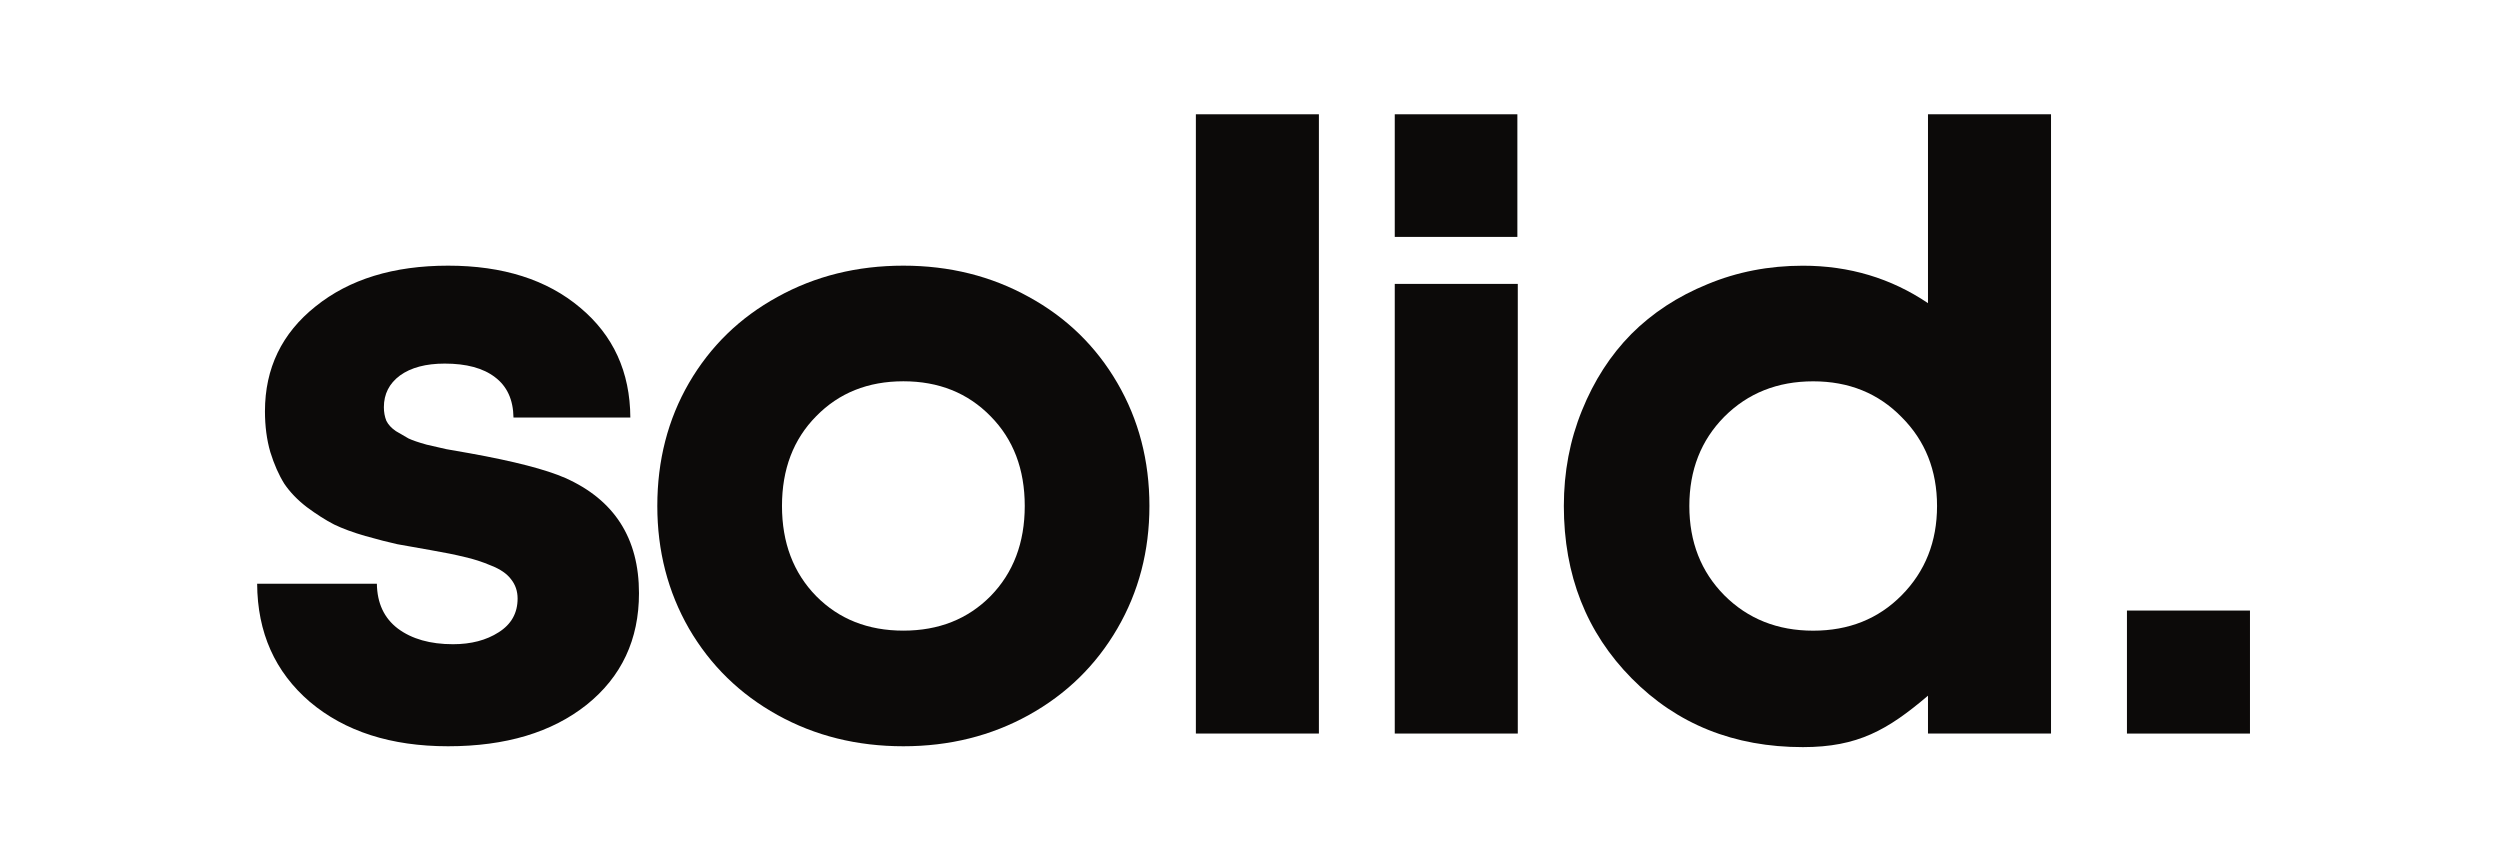
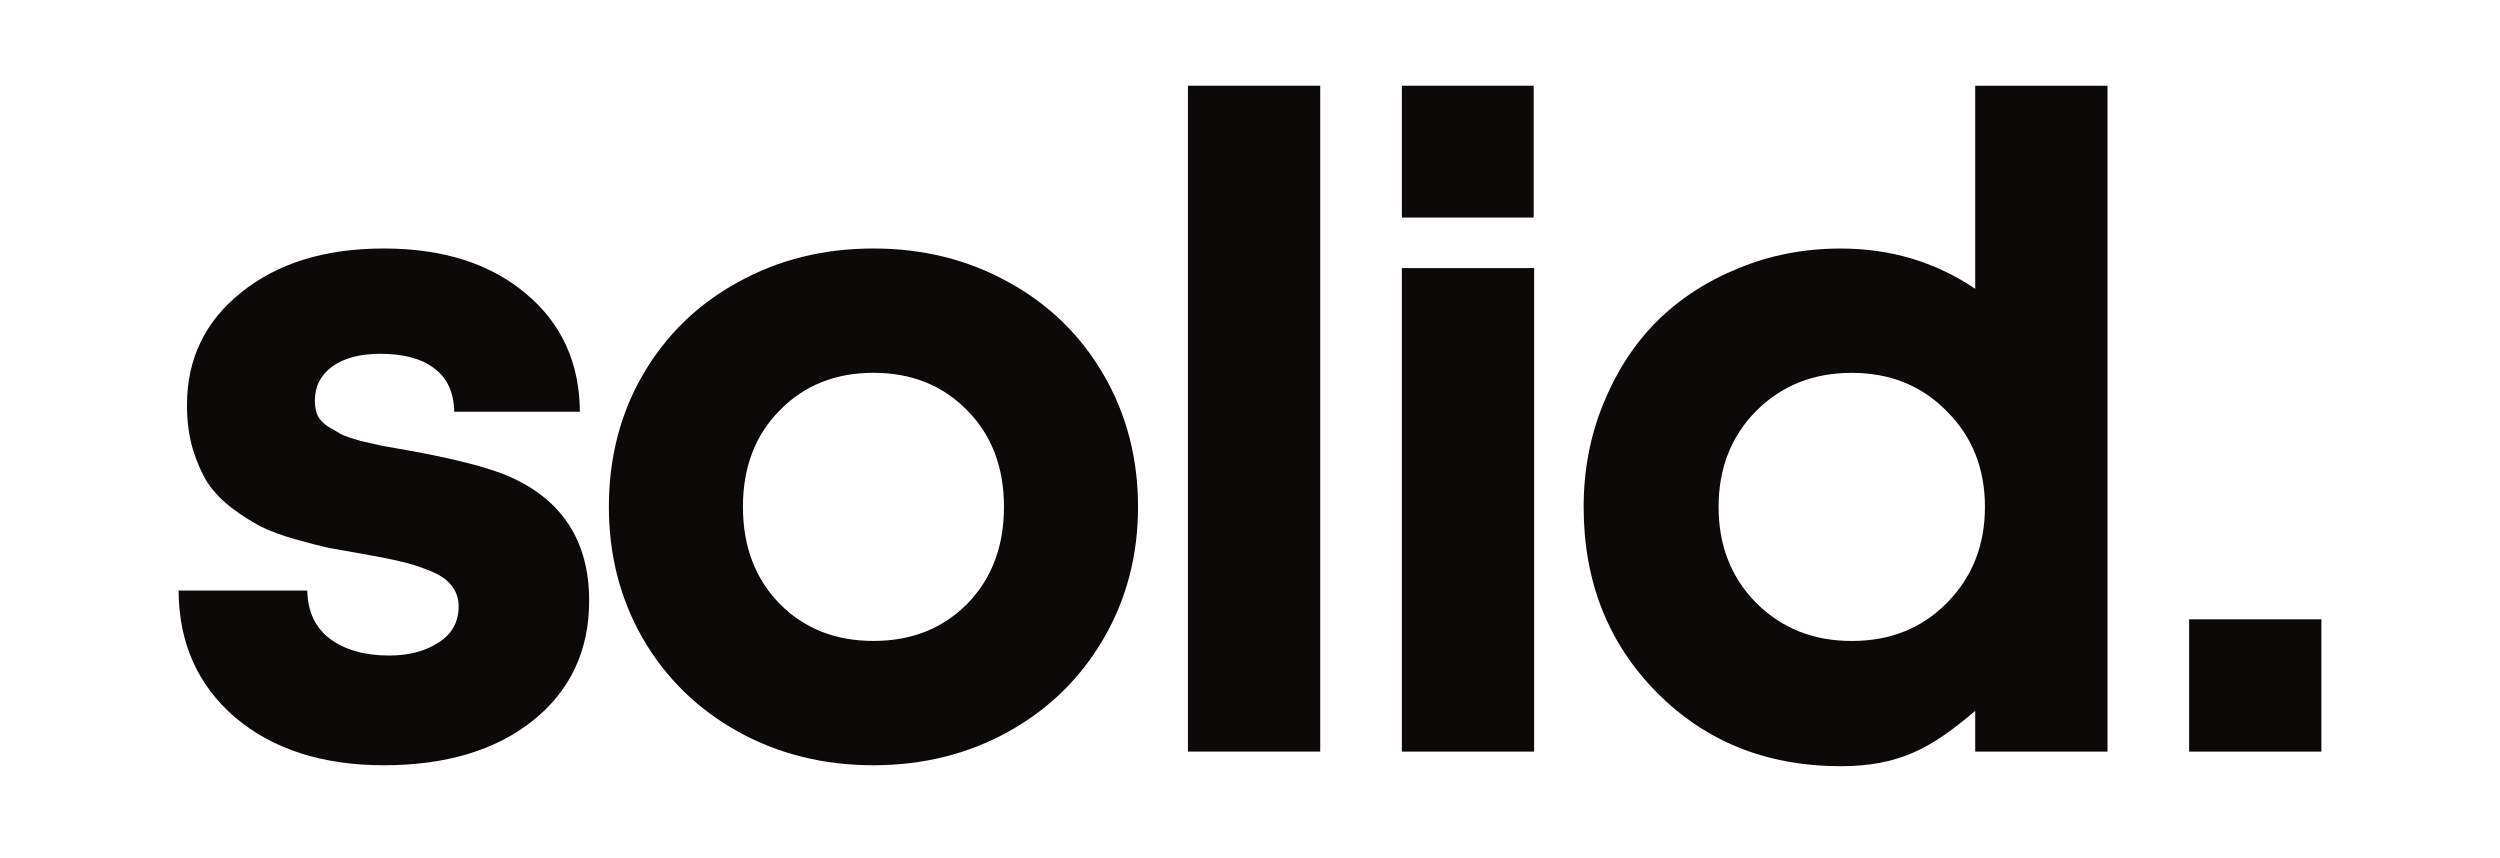
<svg xmlns="http://www.w3.org/2000/svg" width="350" height="120" viewBox="0 0 350 120" fill="none">
-   <path d="M297.773 102.7V85.477H314.996V102.7H297.773Z" fill="#0C0A09" />
-   <path d="M269.918 16H287.142V102.696H269.918V97.396C264.273 102.197 260.087 104.597 252.406 104.597C242.767 104.597 234.779 101.39 228.442 94.977C222.106 88.564 218.938 80.518 218.938 70.84C218.938 66.078 219.782 61.623 221.472 57.476C223.162 53.29 225.466 49.718 228.385 46.761C231.342 43.804 234.894 41.481 239.042 39.791C243.189 38.063 247.644 37.199 252.406 37.199C258.896 37.199 264.734 38.946 269.918 42.441V16ZM241.404 83.341C244.706 86.643 248.854 88.295 253.846 88.295C258.839 88.295 262.967 86.643 266.231 83.341C269.534 79.999 271.186 75.833 271.186 70.84C271.186 65.848 269.534 61.7 266.231 58.398C262.967 55.056 258.839 53.386 253.846 53.386C248.854 53.386 244.706 55.037 241.404 58.34C238.139 61.643 236.507 65.809 236.507 70.84C236.507 75.871 238.139 80.038 241.404 83.341Z" fill="#0C0A09" />
-   <path d="M195.266 102.697V39.746H212.49V102.697H195.266Z" fill="#0C0A09" />
-   <path d="M167.422 102.696V16H184.646V102.696H167.422Z" fill="#0C0A09" />
-   <path d="M126.471 104.476C119.981 104.476 114.105 103.017 108.844 100.098C103.583 97.18 99.454 93.147 96.459 88.001C93.502 82.855 92.023 77.133 92.023 70.835C92.023 64.46 93.502 58.718 96.459 53.611C99.454 48.465 103.583 44.452 108.844 41.571C114.105 38.653 119.981 37.193 126.471 37.193C132.923 37.193 138.78 38.653 144.041 41.571C149.302 44.452 153.431 48.465 156.426 53.611C159.422 58.757 160.919 64.498 160.919 70.835C160.919 77.133 159.422 82.855 156.426 88.001C153.431 93.147 149.302 97.18 144.041 100.098C138.78 103.017 132.923 104.476 126.471 104.476ZM114.259 83.45C117.447 86.676 121.517 88.289 126.471 88.289C131.425 88.289 135.496 86.676 138.684 83.45C141.871 80.186 143.465 75.981 143.465 70.835C143.465 65.689 141.871 61.503 138.684 58.277C135.496 55.013 131.425 53.38 126.471 53.38C121.517 53.38 117.447 55.013 114.259 58.277C111.072 61.503 109.478 65.689 109.478 70.835C109.478 75.981 111.072 80.186 114.259 83.45Z" fill="#0C0A09" />
-   <path d="M62.729 104.476C54.741 104.476 48.289 102.403 43.373 98.255C38.496 94.069 36.038 88.558 36 81.722H52.763C52.801 84.449 53.781 86.542 55.701 88.001C57.66 89.461 60.233 90.19 63.42 90.19C65.955 90.19 68.086 89.633 69.814 88.52C71.581 87.406 72.464 85.831 72.464 83.796C72.464 82.759 72.157 81.857 71.543 81.089C70.966 80.32 70.045 79.687 68.777 79.188C67.51 78.65 66.262 78.247 65.033 77.978C63.804 77.671 62.191 77.344 60.194 76.999C58.389 76.691 56.872 76.423 55.643 76.192C54.414 75.923 52.917 75.539 51.15 75.04C49.422 74.541 47.963 74.003 46.772 73.427C45.582 72.813 44.314 72.006 42.97 71.008C41.664 70.009 40.608 68.915 39.802 67.724C39.034 66.495 38.381 65.017 37.843 63.289C37.344 61.56 37.094 59.659 37.094 57.586C37.094 51.556 39.456 46.66 44.18 42.896C48.904 39.094 55.087 37.193 62.729 37.193C70.41 37.193 76.573 39.152 81.22 43.069C85.867 46.948 88.21 52.075 88.248 58.45H71.888C71.85 55.953 70.986 54.072 69.296 52.804C67.644 51.537 65.302 50.903 62.268 50.903C59.618 50.903 57.525 51.46 55.989 52.574C54.491 53.688 53.742 55.166 53.742 57.01C53.742 57.701 53.858 58.334 54.088 58.911C54.357 59.448 54.798 59.928 55.413 60.351C56.066 60.735 56.661 61.08 57.199 61.388C57.775 61.656 58.62 61.944 59.733 62.252C60.886 62.52 61.807 62.732 62.498 62.885C63.228 63.001 64.323 63.193 65.782 63.461C71.965 64.575 76.42 65.727 79.146 66.918C86.021 69.99 89.458 75.367 89.458 83.047C89.458 89.537 87.019 94.741 82.142 98.658C77.265 102.537 70.794 104.476 62.729 104.476Z" fill="#0C0A09" />
-   <path d="M195.266 16V33.167H212.432V16H195.266Z" fill="#0C0A09" />
+   <path d="M306.477 105.225V86.705H324.996V105.225H306.477Z" fill="#0C0A09" />
+   <path d="M276.53 12H295.05V105.221H276.53V99.523C270.459 104.685 265.958 107.266 257.699 107.266C247.334 107.266 238.745 103.817 231.931 96.921C225.118 90.025 221.711 81.374 221.711 70.968C221.711 65.847 222.619 61.057 224.436 56.598C226.253 52.097 228.731 48.256 231.869 45.077C235.049 41.897 238.869 39.399 243.329 37.582C247.789 35.724 252.579 34.794 257.699 34.794C264.678 34.794 270.955 36.673 276.53 40.431V12ZM245.868 84.409C249.42 87.96 253.879 89.736 259.248 89.736C264.616 89.736 269.055 87.96 272.565 84.409C276.117 80.817 277.892 76.336 277.892 70.968C277.892 65.6 276.117 61.14 272.565 57.589C269.055 53.996 264.616 52.2 259.248 52.2C253.879 52.2 249.42 53.975 245.868 57.527C242.358 61.078 240.603 65.558 240.603 70.968C240.603 76.377 242.358 80.858 245.868 84.409Z" fill="#0C0A09" />
+   <path d="M196.258 105.223V37.533H214.778V105.223H196.258Z" fill="#0C0A09" />
+   <path d="M166.312 105.221V12H184.833V105.221H166.312Z" fill="#0C0A09" />
+   <path d="M122.283 107.136C115.305 107.136 108.987 105.567 103.329 102.429C97.672 99.29 93.233 94.955 90.012 89.421C86.832 83.888 85.242 77.735 85.242 70.963C85.242 64.108 86.832 57.934 90.012 52.442C93.233 46.909 97.672 42.594 103.329 39.497C108.987 36.358 115.305 34.789 122.283 34.789C129.221 34.789 135.518 36.358 141.176 39.497C146.833 42.594 151.272 46.909 154.493 52.442C157.714 57.976 159.325 64.149 159.325 70.963C159.325 77.735 157.714 83.888 154.493 89.421C151.272 94.955 146.833 99.29 141.176 102.429C135.518 105.567 129.221 107.136 122.283 107.136ZM109.152 84.528C112.579 87.996 116.956 89.731 122.283 89.731C127.61 89.731 131.988 87.996 135.415 84.528C138.843 81.018 140.556 76.496 140.556 70.963C140.556 65.429 138.843 60.928 135.415 57.459C131.988 53.95 127.61 52.194 122.283 52.194C116.956 52.194 112.579 53.95 109.152 57.459C105.724 60.928 104.011 65.429 104.011 70.963C104.011 76.496 105.724 81.018 109.152 84.528Z" fill="#0C0A09" />
+   <path d="M53.741 107.136C45.152 107.136 38.214 104.906 32.929 100.447C27.684 95.946 25.041 90.02 25 82.67H43.025C43.066 85.602 44.119 87.852 46.184 89.421C48.29 90.99 51.057 91.775 54.484 91.775C57.21 91.775 59.502 91.176 61.36 89.979C63.26 88.781 64.209 87.088 64.209 84.9C64.209 83.784 63.879 82.814 63.218 81.988C62.599 81.162 61.608 80.481 60.245 79.944C58.882 79.366 57.54 78.933 56.219 78.643C54.897 78.313 53.163 77.962 51.016 77.59C49.075 77.26 47.444 76.971 46.122 76.723C44.801 76.434 43.19 76.021 41.291 75.484C39.432 74.948 37.863 74.37 36.583 73.75C35.303 73.089 33.94 72.222 32.495 71.148C31.091 70.075 29.955 68.898 29.088 67.618C28.262 66.296 27.56 64.707 26.982 62.848C26.445 60.99 26.177 58.946 26.177 56.716C26.177 50.233 28.716 44.968 33.796 40.921C38.875 36.833 45.523 34.789 53.741 34.789C62 34.789 68.628 36.895 73.624 41.107C78.621 45.278 81.14 50.791 81.181 57.645H63.59C63.548 54.961 62.619 52.938 60.803 51.575C59.027 50.212 56.508 49.531 53.245 49.531C50.396 49.531 48.146 50.13 46.494 51.327C44.883 52.525 44.078 54.115 44.078 56.097C44.078 56.84 44.202 57.522 44.45 58.141C44.739 58.719 45.214 59.235 45.874 59.689C46.577 60.102 47.217 60.474 47.795 60.804C48.414 61.093 49.322 61.403 50.52 61.733C51.759 62.023 52.75 62.25 53.493 62.415C54.278 62.539 55.455 62.745 57.024 63.034C63.672 64.232 68.463 65.471 71.394 66.751C78.786 70.054 82.482 75.835 82.482 84.094C82.482 91.073 79.86 96.668 74.615 100.88C69.371 105.051 62.413 107.136 53.741 107.136Z" fill="#0C0A09" />
+   <path d="M196.258 12V30.459H214.717V12H196.258Z" fill="#0C0A09" />
</svg>
